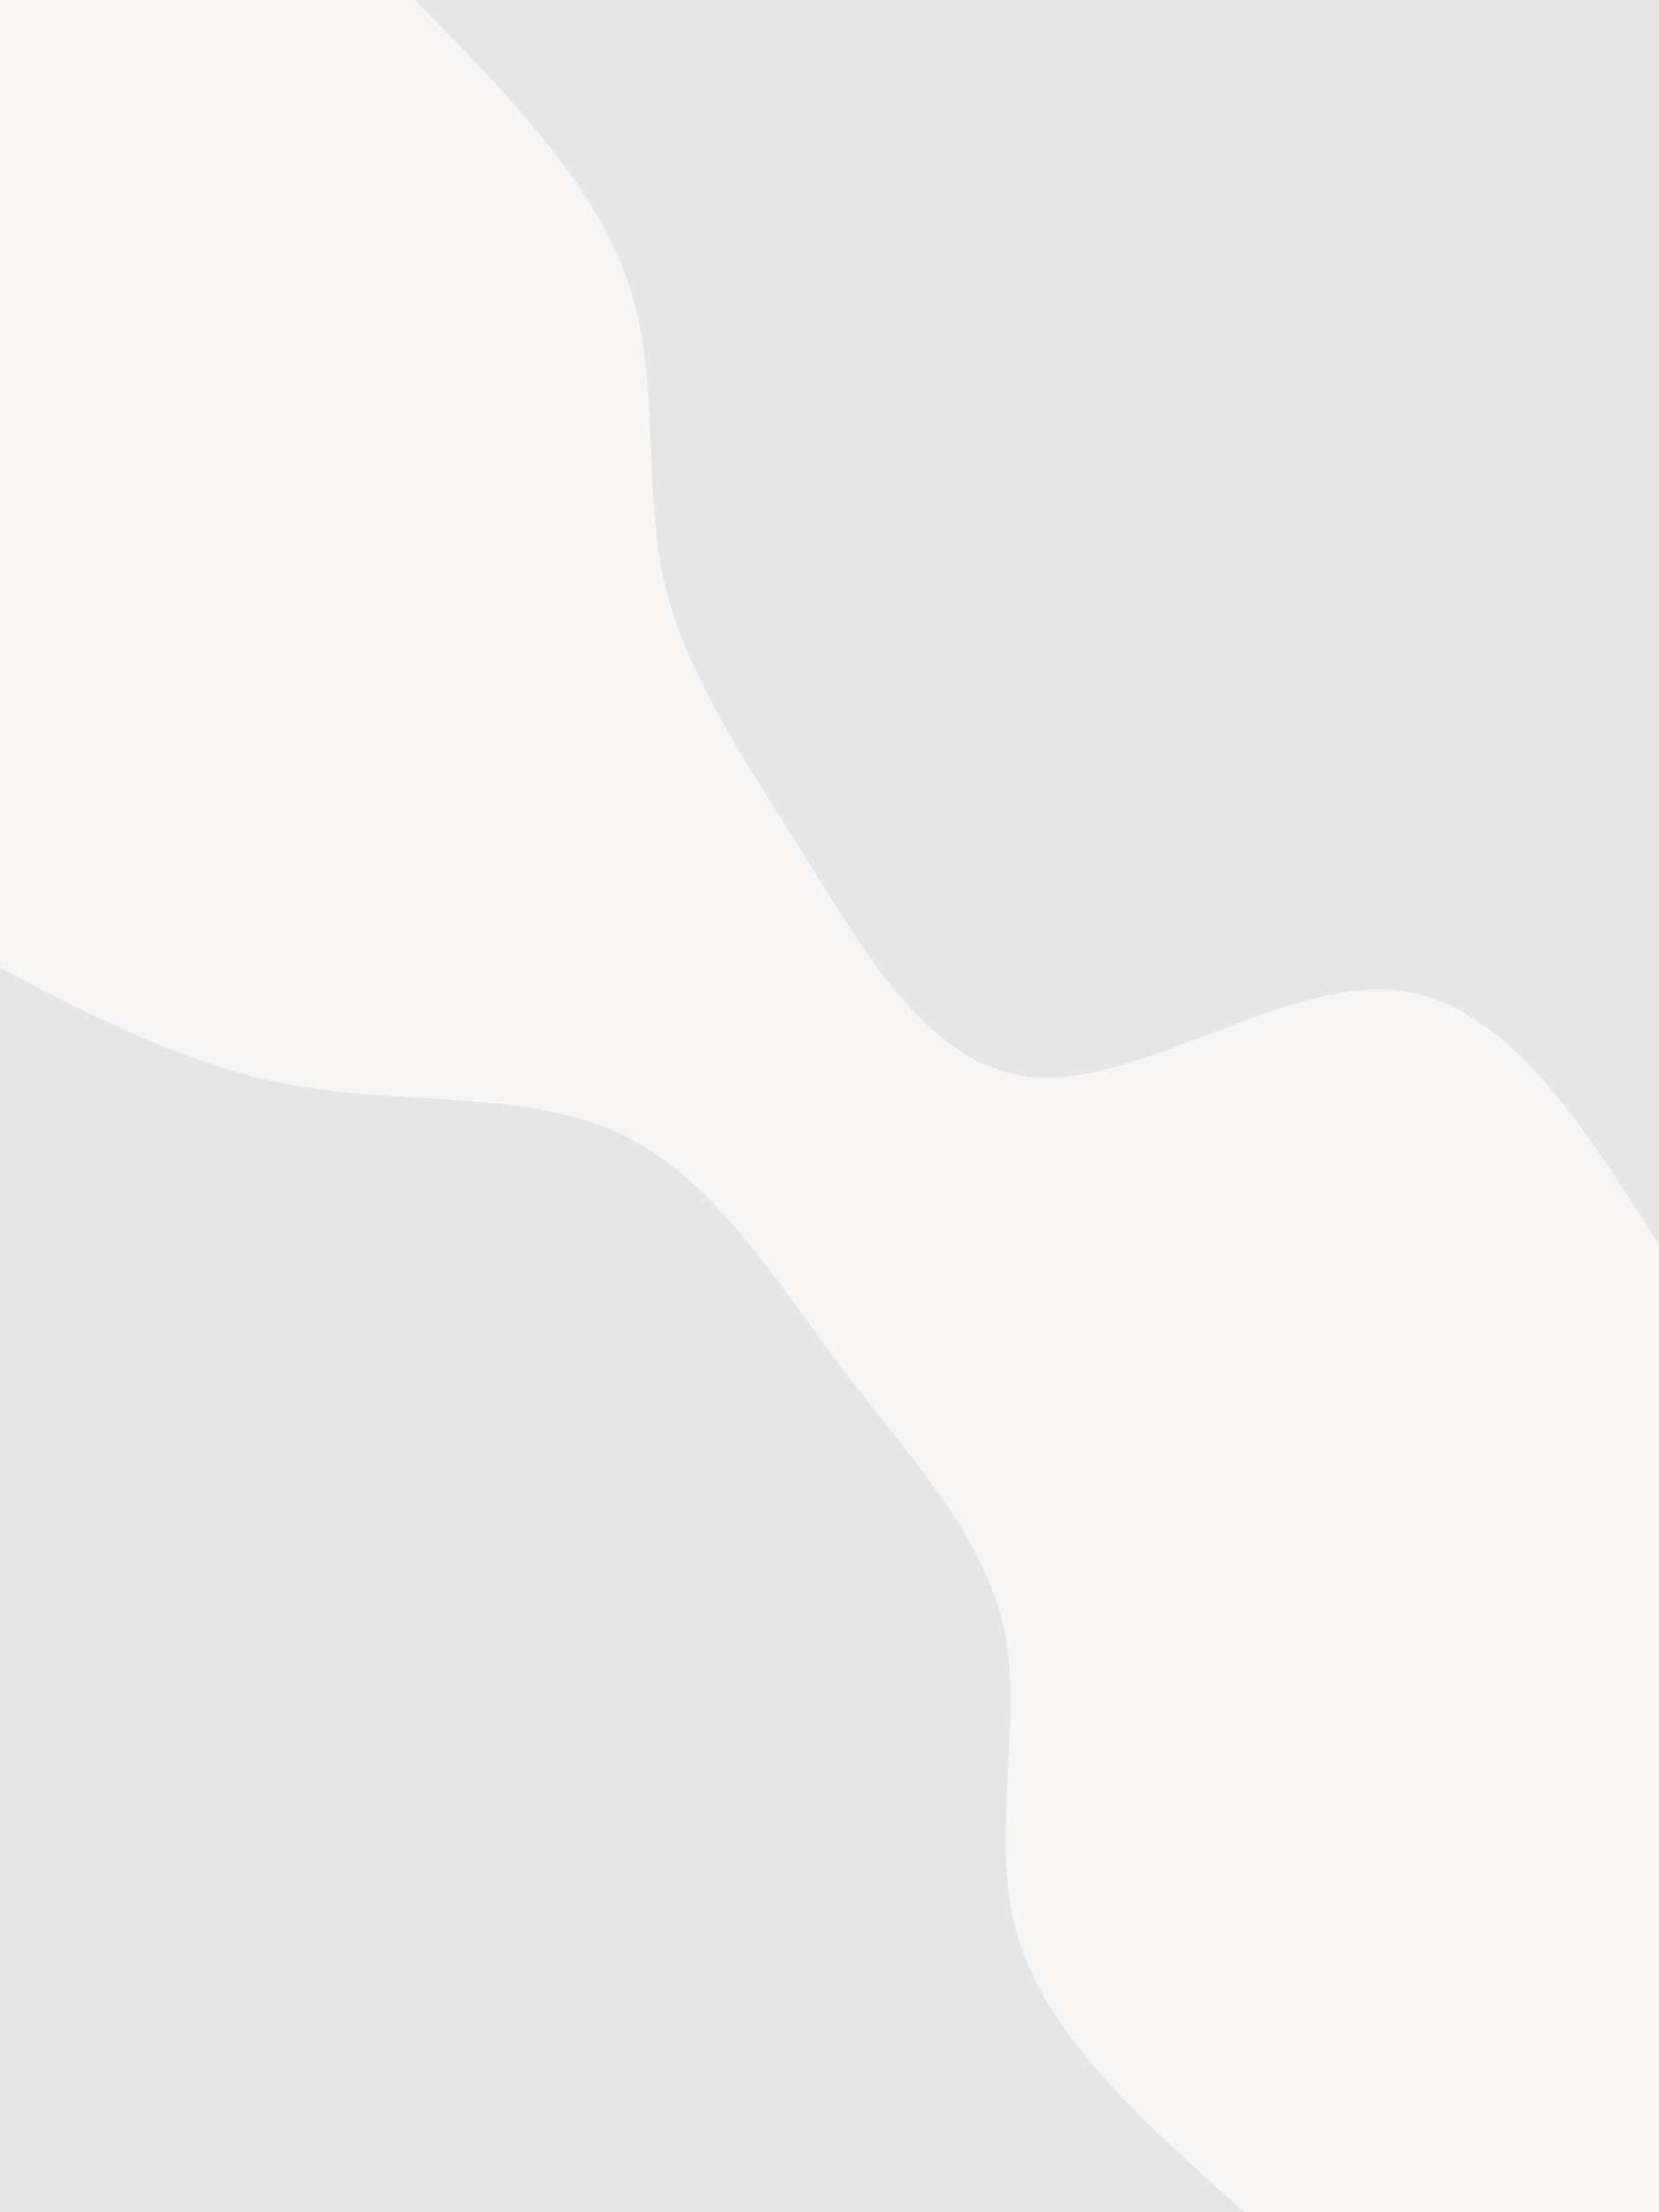
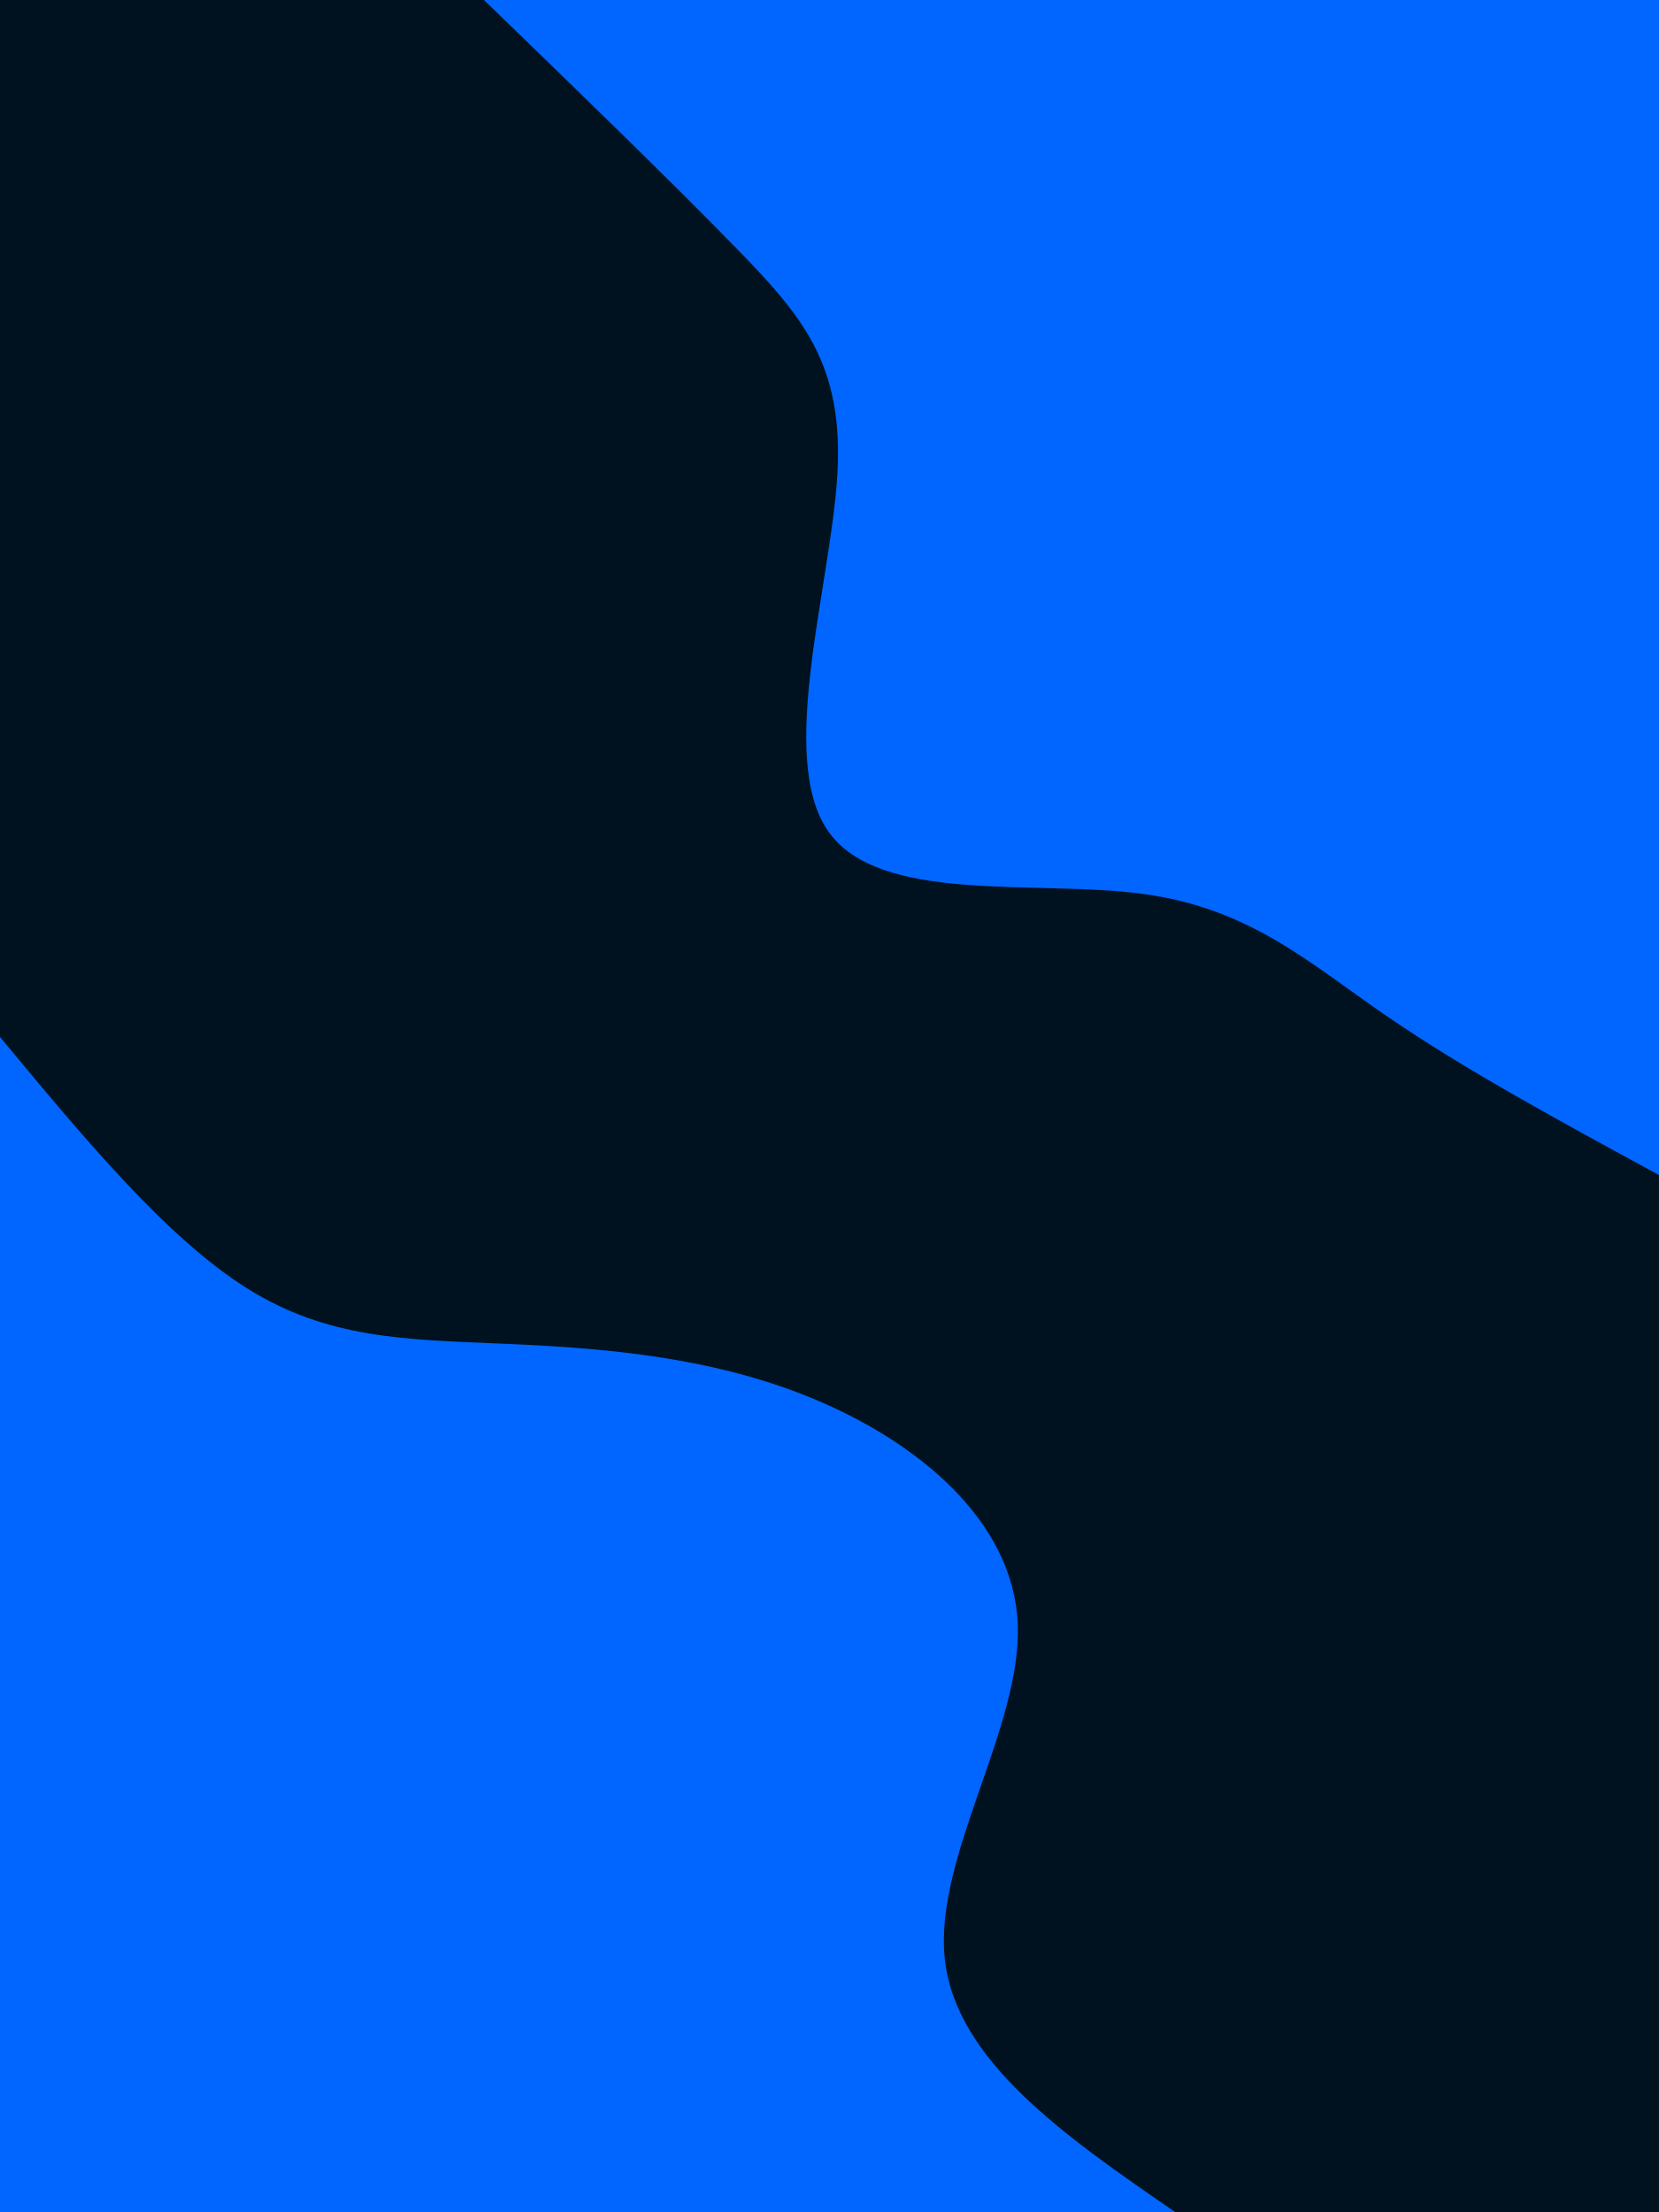
<svg xmlns="http://www.w3.org/2000/svg" id="visual" viewBox="0 0 675 900" width="675" height="900" version="1.1">
-   <rect x="0" y="0" width="675" height="900" fill="#f7f6f4" />
+   <rect x="0" y="0" width="675" height="900" fill="#001220" />
  <defs>
    <linearGradient id="grad1_0" x1="0%" y1="0%" x2="100%" y2="100%">
-       <stop offset="30%" stop-color="#f7f6f4" stop-opacity="1" />
-       <stop offset="70%" stop-color="#f7f6f4" stop-opacity="1" />
+       <stop offset="30%" stop-color="#001220" stop-opacity="1" />
+       <stop offset="70%" stop-color="#001220" stop-opacity="1" />
    </linearGradient>
  </defs>
  <defs>
    <linearGradient id="grad2_0" x1="0%" y1="0%" x2="100%" y2="100%">
-       <stop offset="30%" stop-color="#f7f6f4" stop-opacity="1" />
-       <stop offset="70%" stop-color="#f7f6f4" stop-opacity="1" />
+       <stop offset="30%" stop-color="#001220" stop-opacity="1" />
+       <stop offset="70%" stop-color="#001220" stop-opacity="1" />
    </linearGradient>
  </defs>
  <g transform="translate(675, 0)">
-     <path d="M0 506.3C-31.6 456.5 -63.2 406.7 -107.9 402.8C-152.7 398.9 -210.7 441 -253.1 438.4C-295.6 435.9 -322.5 388.7 -347.9 347.9C-373.3 307.1 -397.1 272.7 -405.3 234C-413.5 195.3 -406 152.3 -420.2 112.6C-434.4 72.9 -470.3 36.4 -506.2 0L0 0Z" fill="#e6e6e6" />
+     <path d="M0 478.1C-39.5 456.6 -79.1 435.2 -110.8 413.4C-142.5 391.7 -166.3 369.6 -210 363.7C-253.7 357.8 -317.3 368.1 -338.1 338.1C-358.9 308.1 -336.9 237.9 -334.3 193C-331.7 148.1 -348.5 128.6 -375.7 100.7C-403 72.7 -440.5 36.4 -478.1 0L0 0Z" fill="#0066FF" />
  </g>
  <g transform="translate(0, 900)">
-     <path d="M0 -506.2C39.2 -485.7 78.5 -465.2 122.7 -457.8C166.9 -450.5 216 -456.2 253.1 -438.4C290.2 -420.7 315.3 -379.4 342.9 -342.9C370.6 -306.5 400.9 -274.7 408.8 -236C416.6 -197.3 401.9 -151.5 414.4 -111C426.9 -70.5 466.6 -35.3 506.3 0L0 0Z" fill="#e6e6e6" />
+     <path d="M0 -478.1C33.9 -437.2 67.8 -396.3 100.7 -375.7C133.5 -355.2 165.2 -355 204 -353.3C242.8 -351.7 288.5 -348.5 330.9 -330.9C373.3 -313.3 412.4 -281.3 414.1 -239.1C415.7 -196.9 380 -144.5 384.4 -103C388.9 -61.5 433.5 -30.7 478.1 0L0 0Z" fill="#0066FF" />
  </g>
</svg>
